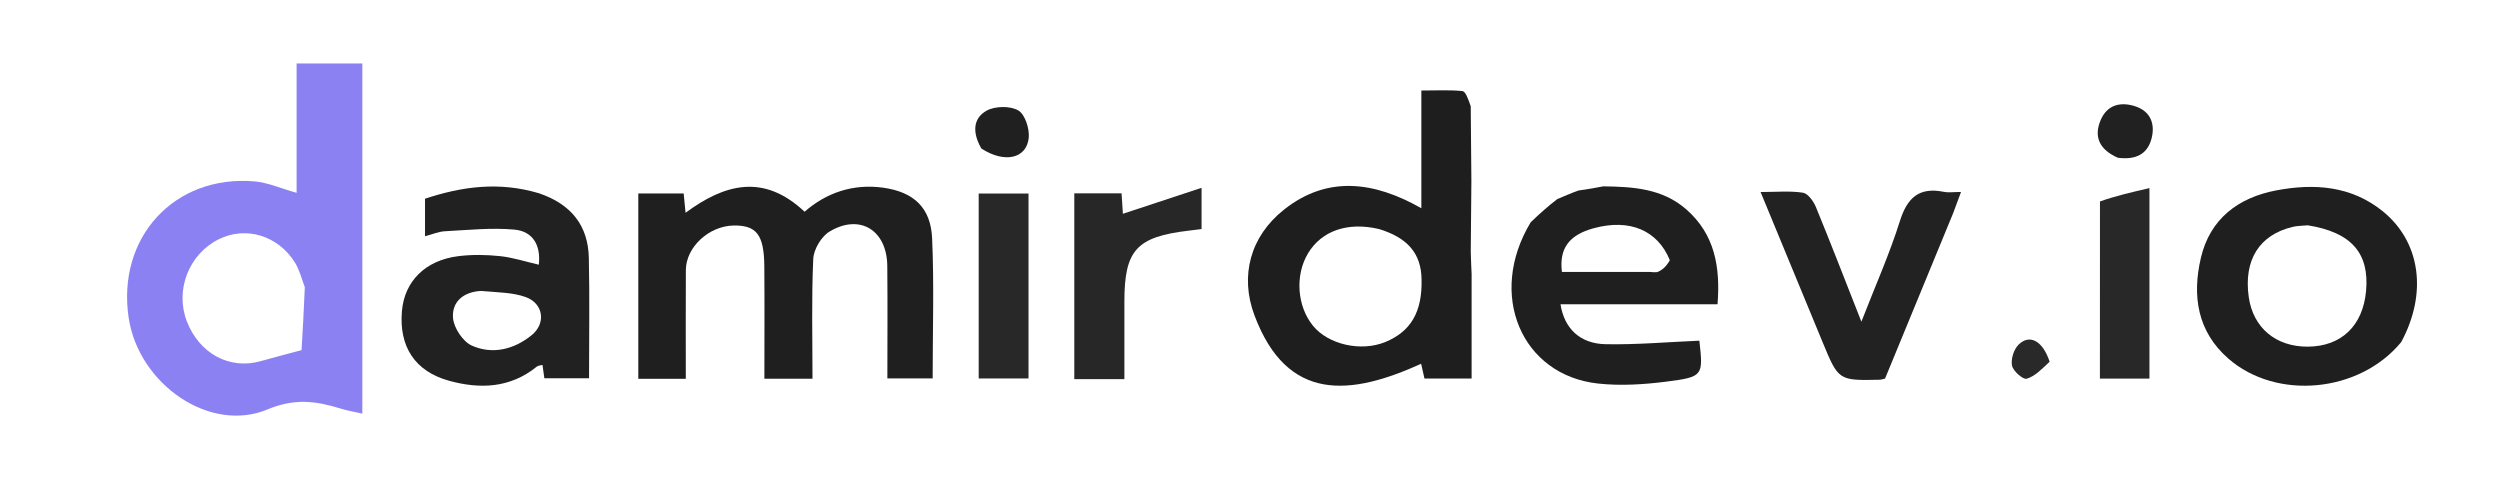
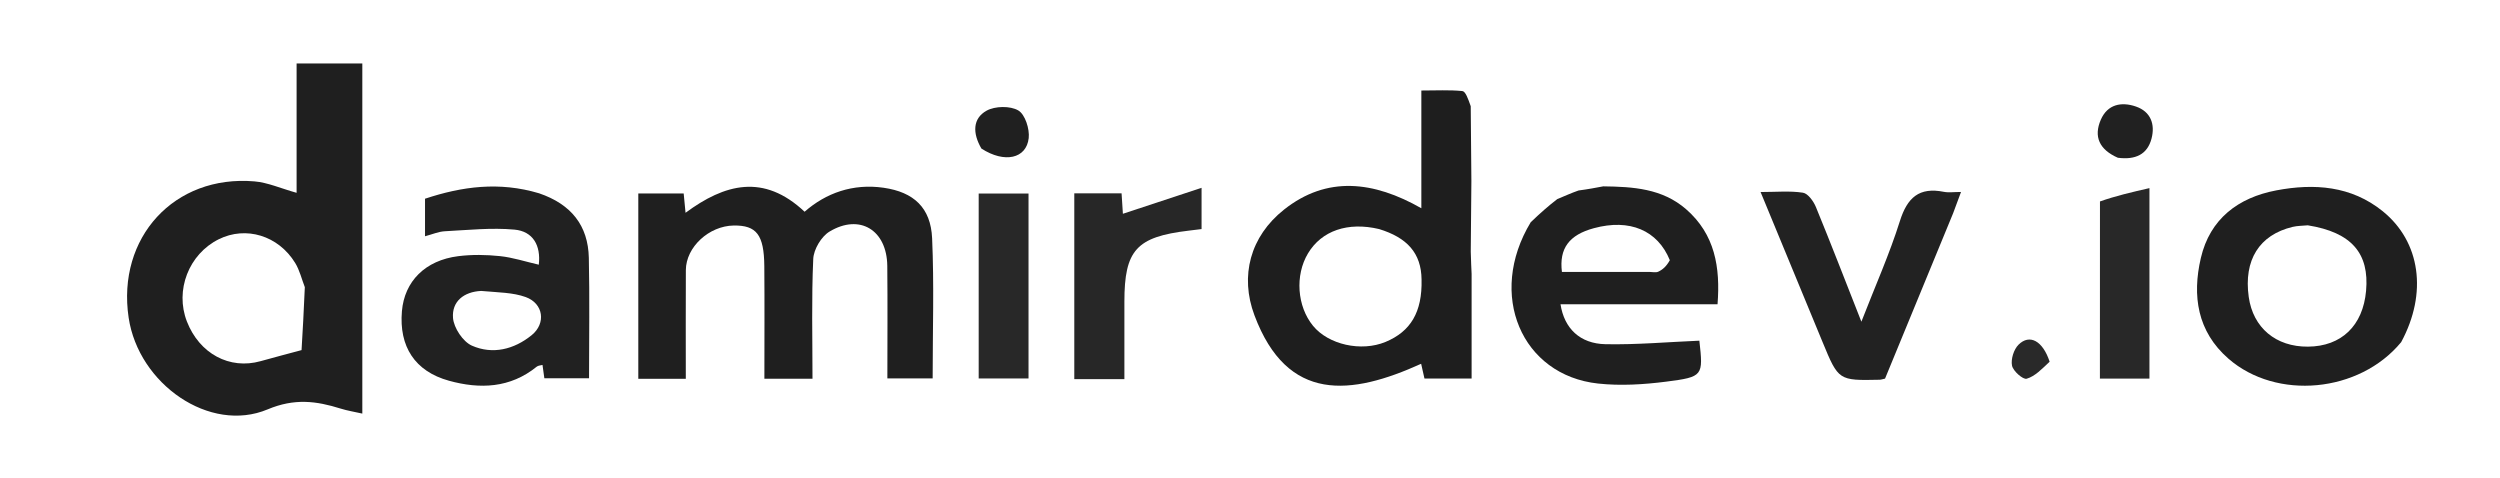
- <svg xmlns="http://www.w3.org/2000/svg" version="1.1" id="Layer_1" x="0px" y="0px" width="100%" viewBox="0 0 566 108" enable-background="new 0 0 566 108" xml:space="preserve">
-   <path fill="#8c81f2" opacity="1" stroke="none" d=" M67.151,20.133   C67.151,18.009 67.151,16.368 67.151,14.361   C72.143,14.361 76.838,14.361 82.029,14.361   C82.029,27.53 82.029,40.624 82.029,53.718   C82.029,66.849 82.029,79.98 82.029,93.638   C80.171,93.217 78.625,92.976 77.149,92.513   C71.607,90.772 66.675,90.131 60.593,92.683   C47.5,98.177 31.368,86.954 29.125,71.925   C26.418,53.784 39.463,39.534 57.597,41.064   C60.625,41.32 63.563,42.65 67.151,43.654   C67.151,36.037 67.151,28.325 67.151,20.133  M69.012,65.015   C68.298,63.176 67.84,61.18 66.824,59.526   C63.004,53.312 55.672,51.118 49.532,54.161   C42.742,57.526 39.566,65.718 42.313,72.783   C45.149,80.077 51.981,83.741 59.005,81.767   C62.214,80.865 65.441,80.027 68.271,79.265   C68.516,75.109 68.788,70.489 69.012,65.015  z" />
+ <svg xmlns="http://www.w3.org/2000/svg" version="1.1" id="Layer_1" x="0px" y="0px" width="140" viewBox="0 0 566 108" enable-background="new 0 0 566 108" xml:space="preserve">
+   <path fill="#1F1F1F" opacity="1" stroke="none" d=" M67.151,20.133   C67.151,18.009 67.151,16.368 67.151,14.361   C72.143,14.361 76.838,14.361 82.029,14.361   C82.029,27.53 82.029,40.624 82.029,53.718   C82.029,66.849 82.029,79.98 82.029,93.638   C80.171,93.217 78.625,92.976 77.149,92.513   C71.607,90.772 66.675,90.131 60.593,92.683   C47.5,98.177 31.368,86.954 29.125,71.925   C26.418,53.784 39.463,39.534 57.597,41.064   C60.625,41.32 63.563,42.65 67.151,43.654   C67.151,36.037 67.151,28.325 67.151,20.133  M69.012,65.015   C68.298,63.176 67.84,61.18 66.824,59.526   C63.004,53.312 55.672,51.118 49.532,54.161   C42.742,57.526 39.566,65.718 42.313,72.783   C45.149,80.077 51.981,83.741 59.005,81.767   C62.214,80.865 65.441,80.027 68.271,79.265   C68.516,75.109 68.788,70.489 69.012,65.015  z" />
  <path fill="#1F1F1F" opacity="1" stroke="none" d=" M144.511,71.989   C144.511,62.367 144.511,53.242 144.511,43.797   C148.145,43.797 151.39,43.797 154.785,43.797   C154.912,45.115 155.038,46.423 155.207,48.175   C164.048,41.639 172.877,39.21 182.159,47.937   C186.988,43.703 193.087,41.507 200.033,42.505   C206.884,43.49 210.724,47.022 211.032,53.943   C211.497,64.381 211.153,74.854 211.153,85.662   C208.113,85.662 204.878,85.662 200.901,85.662   C200.901,77.346 200.969,68.773 200.881,60.201   C200.797,52.095 194.652,48.306 187.798,52.432   C185.947,53.547 184.219,56.452 184.12,58.613   C183.711,67.553 183.948,76.522 183.948,85.743   C180.282,85.743 176.894,85.743 173.057,85.743   C173.057,77.151 173.113,68.706 173.04,60.262   C172.978,53.156 171.281,50.99 166.128,51.057   C160.53,51.131 155.306,55.933 155.277,61.144   C155.233,69.267 155.266,77.391 155.266,85.76   C151.676,85.76 148.404,85.76 144.511,85.76   C144.511,81.355 144.511,76.921 144.511,71.989  z" />
  <path fill="#1E1E1E" opacity="1" stroke="none" d=" M333.122,41.011   C333.077,46.03 333.031,51.048 332.979,56.943   C333.038,59.216 333.105,60.615 333.172,62.013   C333.172,69.812 333.172,77.611 333.172,85.707   C329.476,85.707 326.212,85.707 322.501,85.707   C322.275,84.707 321.981,83.401 321.745,82.358   C305.916,89.535 291.459,91.274 284.004,71.374   C280.673,62.484 283.037,53.535 290.702,47.457   C300.432,39.742 310.991,40.993 321.793,47.15   C321.793,38.101 321.793,29.537 321.793,20.493   C325.162,20.493 328.14,20.321 331.071,20.615   C331.788,20.687 332.352,22.283 332.973,24.046   C333.014,30.279 333.068,35.645 333.122,41.011  M312.228,51.86   C305.163,50.179 299.202,52.223 296.12,57.383   C293.161,62.337 293.652,69.343 297.267,73.762   C300.767,78.041 308.178,79.692 313.674,77.417   C319.388,75.052 322.017,70.631 321.841,63.294   C321.777,57.279 318.544,53.79 312.228,51.86  z" />
  <path fill="#212121" opacity="1" stroke="none" d=" M122.043,43.76   C129.335,46.244 133.149,51.077 133.311,58.365   C133.511,67.328 133.359,76.298 133.359,85.64   C130.165,85.64 126.938,85.64 123.241,85.64   C123.137,84.892 122.991,83.835 122.822,82.617   C122.371,82.746 121.841,82.75 121.519,83.012   C115.509,87.888 108.647,88.128 101.666,86.204   C93.901,84.064 90.318,78.436 90.994,70.452   C91.567,63.695 96.26,58.937 103.747,57.998   C106.85,57.608 110.068,57.659 113.184,57.984   C116.072,58.285 118.895,59.218 121.982,59.927   C122.486,55.57 120.667,52.37 116.485,51.986   C111.28,51.509 105.97,52.083 100.713,52.356   C99.284,52.43 97.883,53.053 96.224,53.489   C96.224,50.509 96.224,47.88 96.224,44.99   C104.613,42.207 113.025,41.066 122.043,43.76  M108.933,65.868   C105.003,66.052 102.265,68.262 102.562,71.983   C102.743,74.242 104.81,77.361 106.839,78.256   C111.517,80.319 116.374,79.125 120.372,75.881   C123.672,73.203 123.044,68.707 119.012,67.251   C116.137,66.213 112.885,66.222 108.933,65.868  z" />
  <path fill="#1F1F1F" opacity="1" stroke="none" d=" M362.978,42.189   C369.689,42.274 376.329,42.656 381.744,47.378   C388.262,53.061 389.506,60.485 388.851,68.892   C376.88,68.892 365.113,68.892 353.301,68.892   C354.14,74.33 357.681,77.817 363.503,77.928   C370.555,78.063 377.621,77.432 384.737,77.13   C385.613,85.083 385.644,85.33 377.219,86.407   C372.137,87.057 366.874,87.385 361.803,86.835   C344.471,84.953 336.653,66.682 346.562,50.306   C348.731,48.236 350.486,46.676 352.567,45.077   C354.265,44.384 355.637,43.729 357.392,43.124   C359.509,42.846 361.244,42.518 362.978,42.189  M378.05,58.908   C375.284,52.134 368.959,49.467 360.859,51.66   C355.254,53.178 352.962,56.234 353.617,61.562   C360.21,61.562 366.83,61.562 373.45,61.562   C374.113,61.562 374.869,61.765 375.418,61.515   C376.398,61.068 377.253,60.346 378.05,58.908  z" />
  <path fill="#1F1F1F" opacity="1" stroke="none" d=" M543.626,77.46   C534.133,88.964 515.385,90.675 504.516,81.201   C497.446,75.038 496.287,66.95 498.268,58.423   C500.328,49.556 506.727,44.733 515.37,43.098   C523.929,41.478 532.324,42.064 539.448,47.823   C547.991,54.731 549.628,66.354 543.626,77.46  M522.484,51.011   C521.332,51.124 520.148,51.103 519.034,51.371   C511.483,53.191 507.944,58.882 509.112,67.22   C510.09,74.204 515.253,78.538 522.526,78.481   C530.1,78.421 534.974,73.738 535.68,65.843   C536.437,57.385 532.444,52.609 522.484,51.011  z" />
  <path fill="#222222" opacity="1" stroke="none" d=" M442.185,48.283   C436.943,61.046 431.832,73.446 426.773,85.718   C426.206,85.841 425.884,85.966 425.559,85.973   C416.237,86.172 416.235,86.171 412.624,77.431   C408.07,66.413 403.52,55.393 398.596,43.474   C402.128,43.474 405.216,43.17 408.186,43.628   C409.322,43.803 410.58,45.559 411.119,46.867   C414.518,55.131 417.731,63.471 421.417,72.831   C424.607,64.625 427.803,57.474 430.135,50.051   C431.807,44.73 434.501,42.313 440.078,43.429   C441.165,43.646 442.332,43.46 443.977,43.46   C443.31,45.249 442.812,46.585 442.185,48.283  z" />
  <path fill="#272727" opacity="1" stroke="none" d=" M243.219,78.894   C243.219,66.966 243.219,55.525 243.219,43.764   C246.98,43.764 250.371,43.764 253.925,43.764   C254.04,45.564 254.146,47.204 254.222,48.4   C259.863,46.539 265.637,44.634 272.035,42.522   C272.035,46.487 272.035,49.083 272.035,51.861   C271.024,51.986 270.052,52.109 269.079,52.225   C257.279,53.633 254.562,56.641 254.562,68.298   C254.562,74.082 254.562,79.865 254.562,85.833   C250.652,85.833 247.22,85.833 243.219,85.833   C243.219,83.595 243.219,81.488 243.219,78.894  z" />
  <path fill="#282828" opacity="1" stroke="none" d=" M232.858,66   C232.858,72.785 232.858,79.071 232.858,85.691   C229.035,85.691 225.467,85.691 221.574,85.691   C221.574,71.927 221.574,58.057 221.574,43.808   C225.066,43.808 228.621,43.808 232.858,43.808   C232.858,51.043 232.858,58.271 232.858,66  z" />
  <path fill="#282828" opacity="1" stroke="none" d=" M475.432,45.608   C478.998,44.348 482.551,43.528 486.634,42.587   C486.634,57.683 486.634,71.535 486.634,85.709   C483.131,85.709 479.561,85.709 475.42,85.709   C475.42,72.533 475.42,59.291 475.432,45.608  z" />
  <path fill="#212121" opacity="1" stroke="none" d=" M479.483,35.716   C475.272,33.863 473.96,30.928 475.625,27.101   C477.156,23.582 480.318,22.991 483.586,24.124   C486.919,25.28 487.957,28.118 487.108,31.37   C486.161,34.995 483.435,36.226 479.483,35.716  z" />
  <path fill="#202020" opacity="1" stroke="none" d=" M222.191,33.634   C220.165,30.157 220.193,26.824 223.352,25.063   C225.264,23.996 228.715,23.931 230.542,25.004   C232.084,25.909 233.133,29.199 232.9,31.265   C232.376,35.922 227.44,37.025 222.191,33.634  z" />
  <path fill="#292929" opacity="1" stroke="none" d=" M464.037,81.891   C462.304,83.512 460.734,85.196 458.835,85.745   C458.016,85.982 455.773,84.023 455.522,82.788   C455.225,81.326 455.918,79.103 456.998,78.034   C459.502,75.556 462.483,77.137 464.037,81.891  z" />
</svg>
